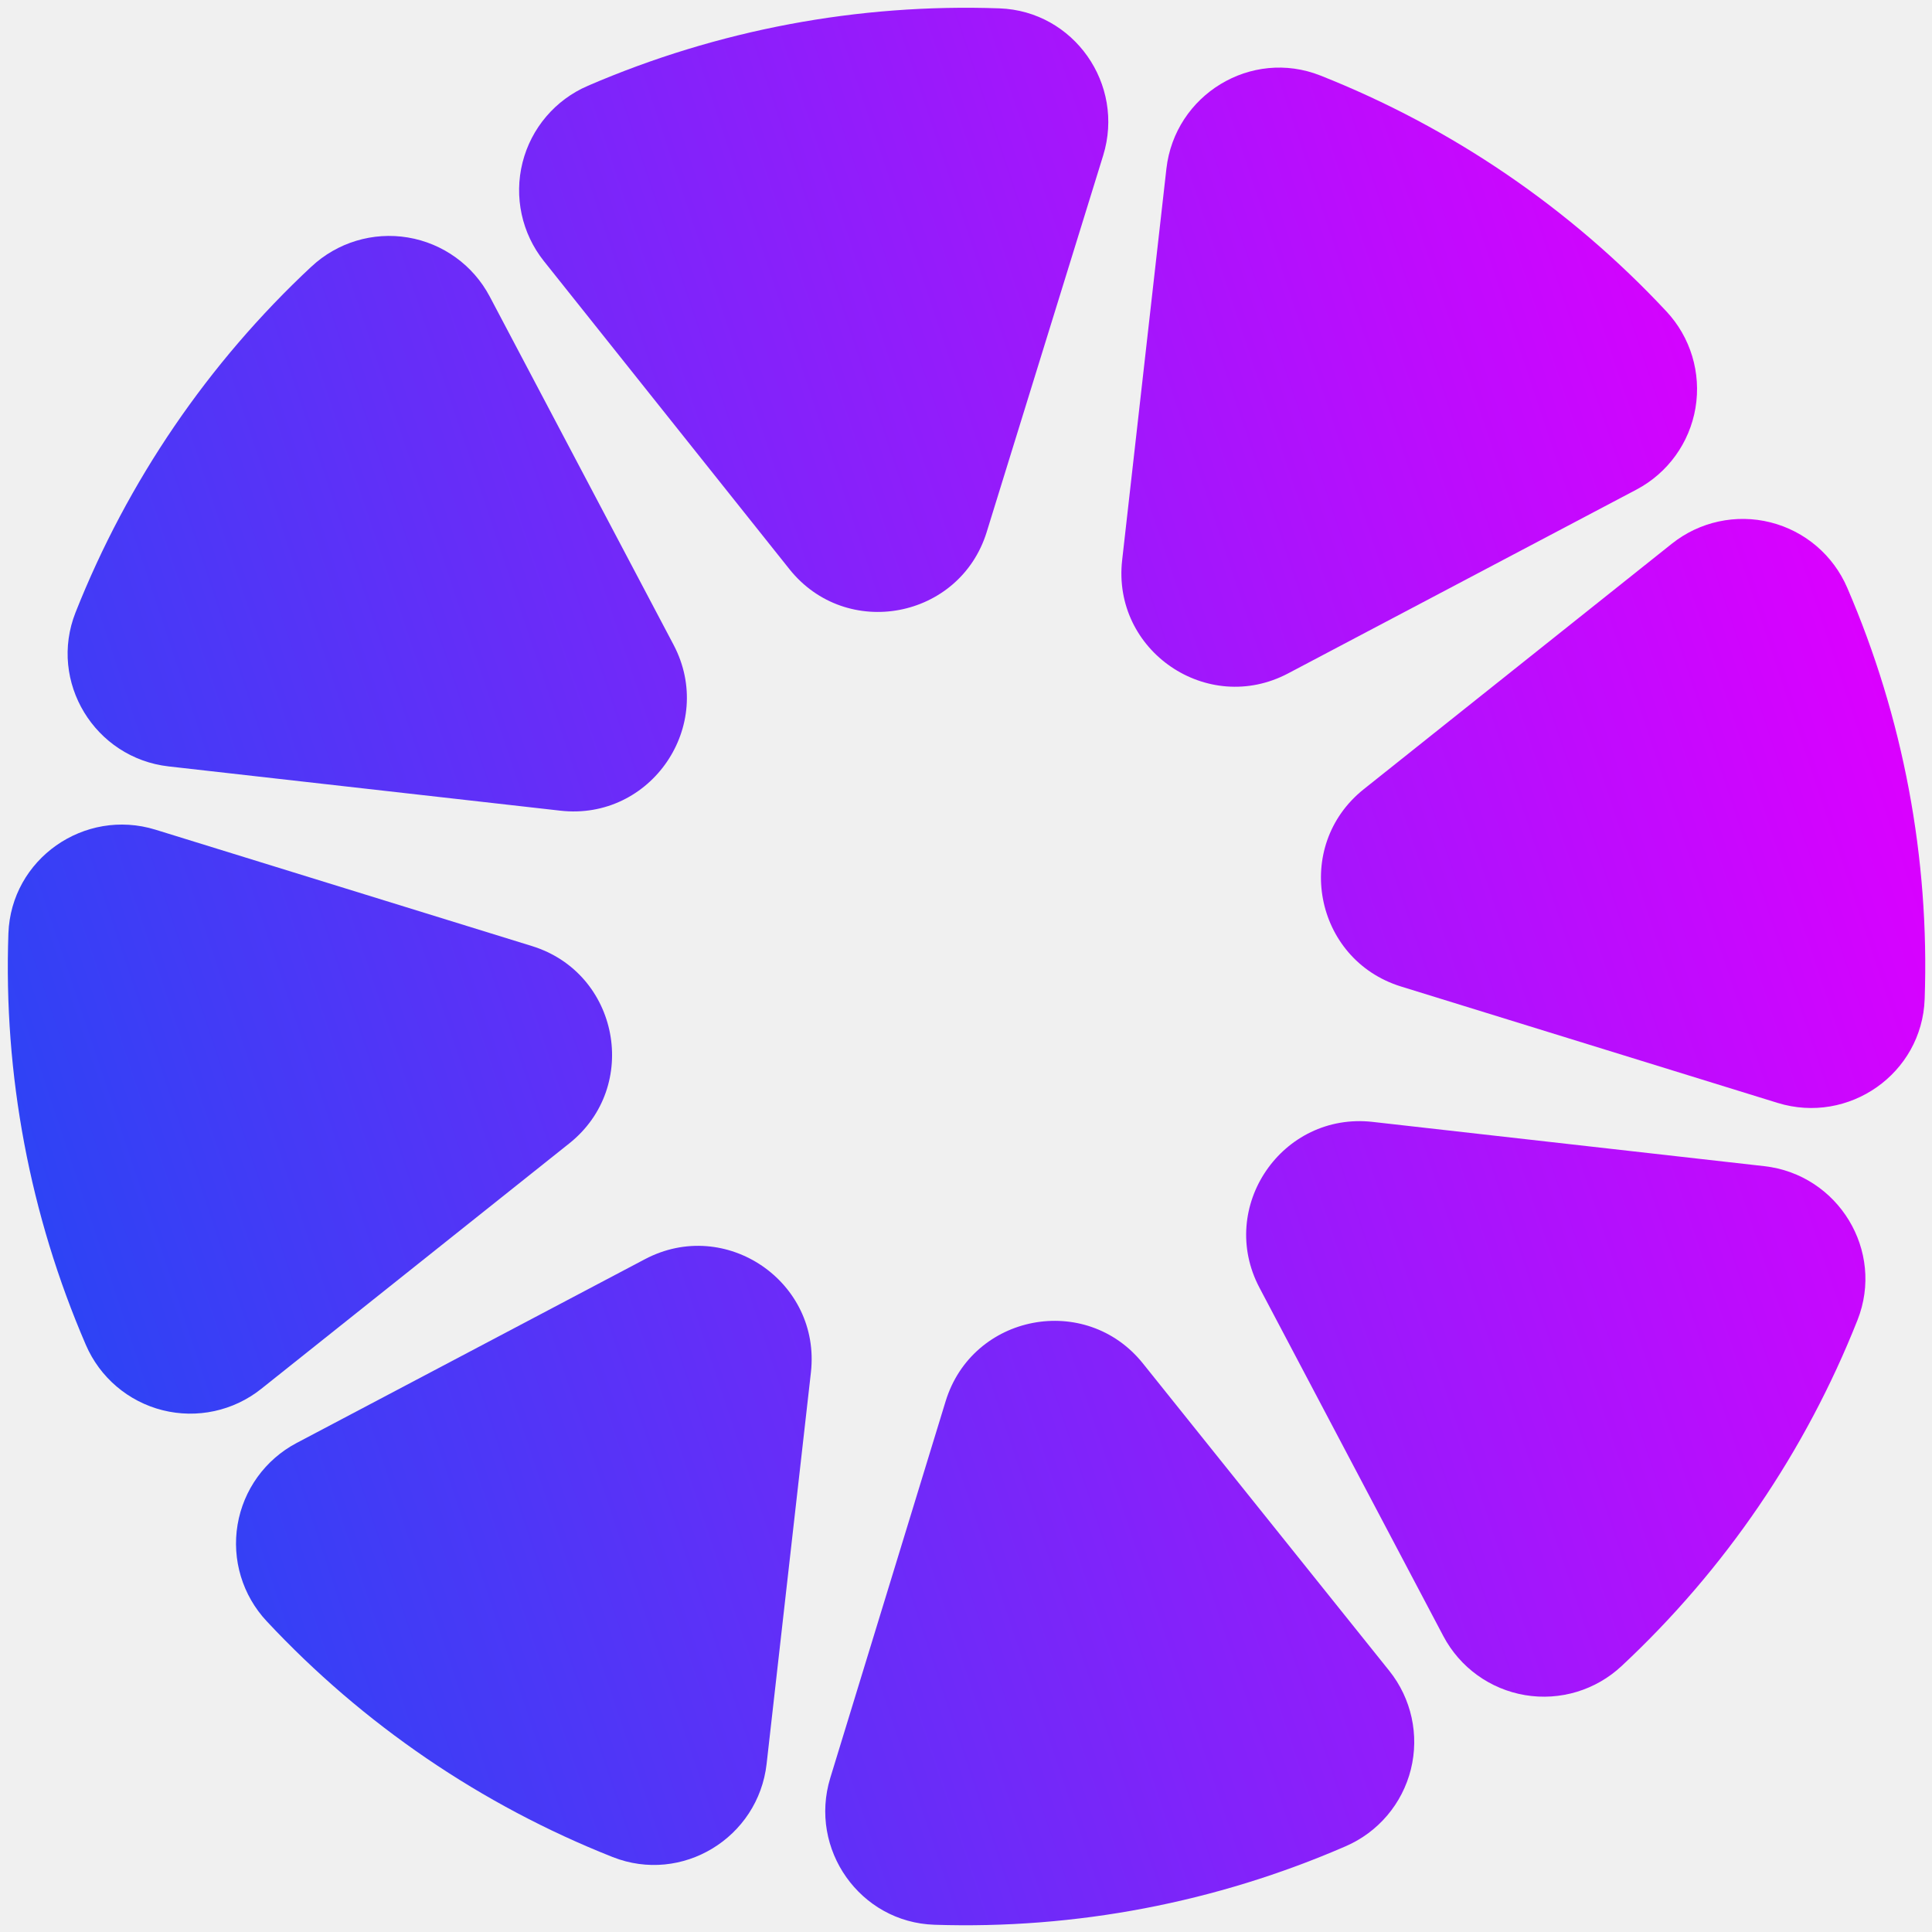
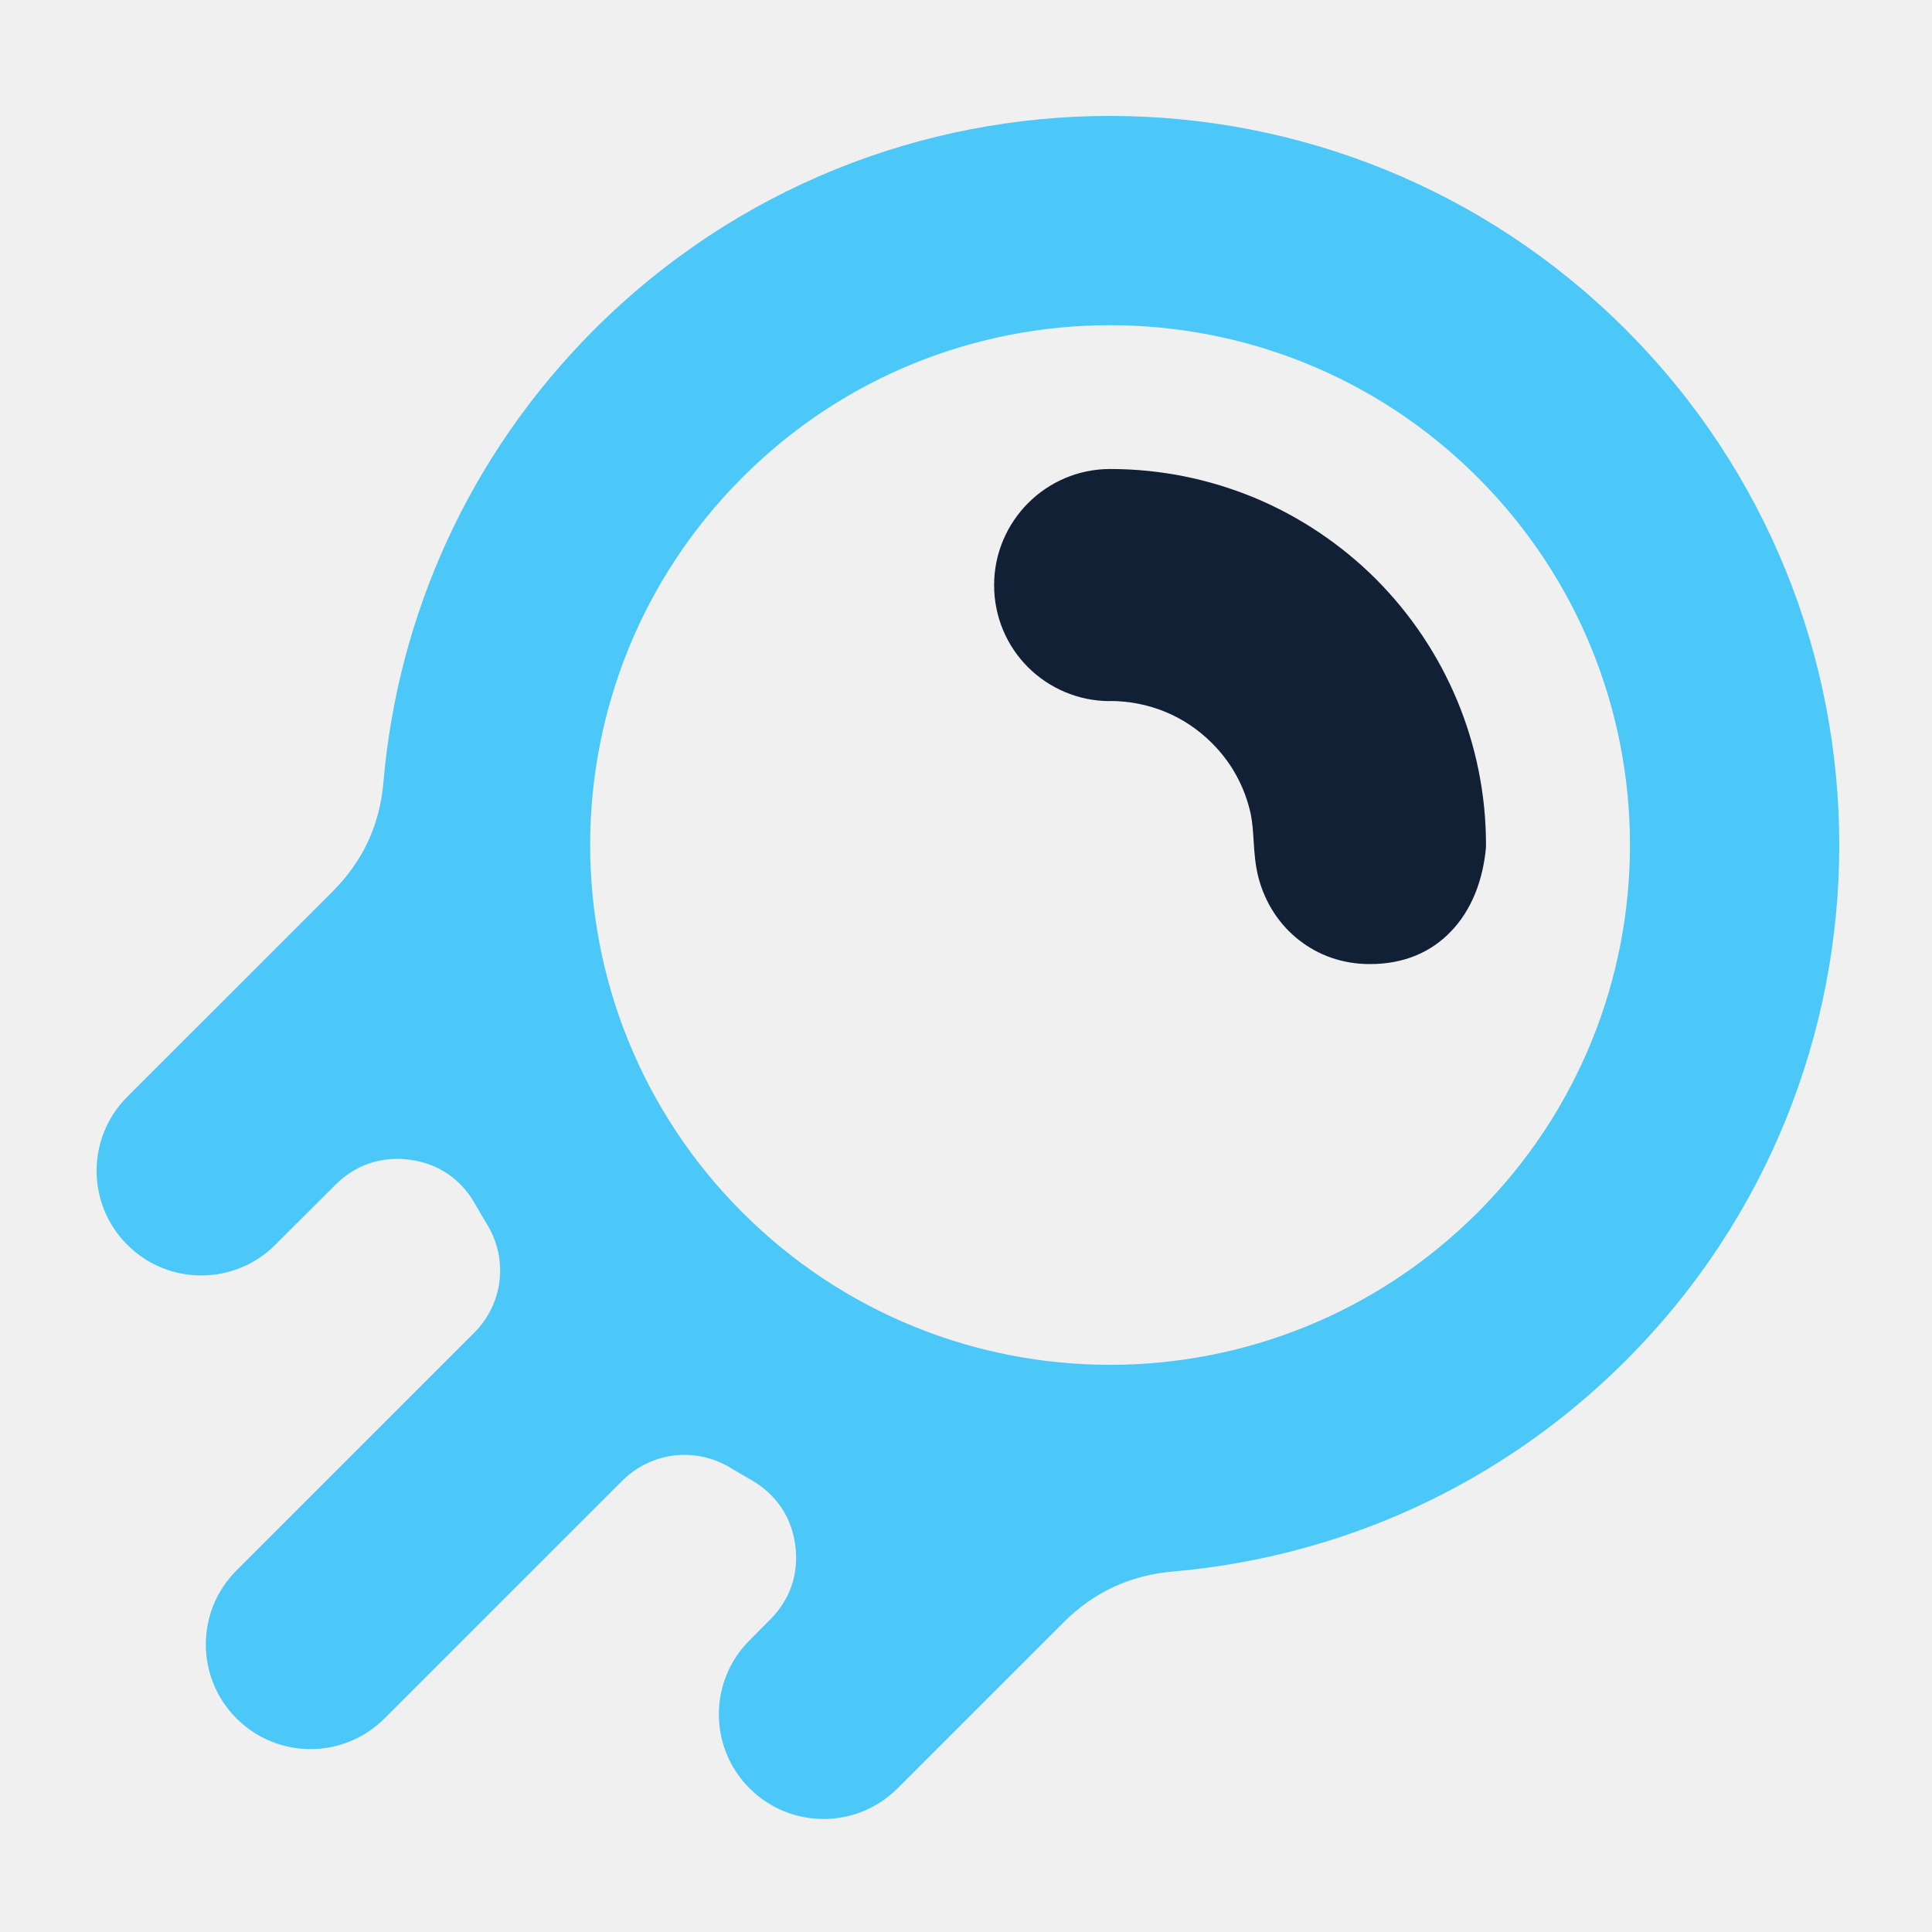
- <svg xmlns="http://www.w3.org/2000/svg" width="40" height="40" fill="none">
-   <g clip-path="url(#a)">
-     <path d="M.174 19.326a19.73 19.73 0 0 0 1.603 8.517 2.355 2.355 0 0 0 3.63.913l6.378-5.082c1.478-1.177 1.034-3.529-.772-4.087L3.22 17.178c-1.474-.455-2.991.607-3.046 2.148Z" fill="url(#b)" />
-     <path d="M6.447 5.52a19.735 19.735 0 0 0-4.883 7.16c-.567 1.434.397 3.015 1.93 3.188l8.106.916c1.878.213 3.227-1.764 2.345-3.435l-3.807-7.212a2.355 2.355 0 0 0-3.69-.617Z" fill="url(#c)" />
-     <path d="M39.848 20.686a19.73 19.73 0 0 0-1.603-8.517 2.355 2.355 0 0 0-3.63-.913l-6.378 5.082c-1.479 1.177-1.035 3.528.771 4.087l7.794 2.409c1.474.455 2.991-.606 3.046-2.148Z" fill="url(#d)" />
-     <path d="M34.5 6.446a19.74 19.74 0 0 0-7.162-4.882c-1.434-.568-3.015.397-3.189 1.93l-.916 8.103c-.213 1.878 1.765 3.227 3.436 2.345l7.213-3.806a2.354 2.354 0 0 0 .618-3.69Z" fill="url(#e)" />
-     <path d="M33.575 34.492a19.735 19.735 0 0 0 4.882-7.16c.568-1.434-.397-3.015-1.93-3.188l-8.105-.916c-1.878-.213-3.228 1.764-2.345 3.435l3.806 7.211a2.355 2.355 0 0 0 3.692.618Z" fill="url(#f)" />
-     <path d="M19.345 39.85a19.749 19.749 0 0 0 8.515-1.625 2.354 2.354 0 0 0 .904-3.632l-5.1-6.363c-1.182-1.476-3.532-1.026-4.086.782L17.19 36.81c-.451 1.474.614 2.989 2.156 3.04Z" fill="url(#g)" />
-     <path d="m20.43 11.01 2.41-7.791c.455-1.474-.607-2.991-2.148-3.046a19.743 19.743 0 0 0-8.52 1.603 2.354 2.354 0 0 0-.913 3.628l5.083 6.377c1.178 1.48 3.53 1.035 4.088-.77Z" fill="url(#h)" />
-     <path d="M5.522 33.566a19.74 19.74 0 0 0 7.162 4.882c1.434.567 3.015-.397 3.188-1.93l.917-8.103c.212-1.878-1.765-3.227-3.436-2.345L6.14 29.876a2.354 2.354 0 0 0-.618 3.69Z" fill="url(#i)" />
-   </g>
-   <defs>
-     <linearGradient id="b" x1="39.412" y1="15.118" x2="1.765" y2="27.706" gradientUnits="userSpaceOnUse">
-       <stop stop-color="#DB00FF" />
-       <stop offset="1" stop-color="#2E43F5" />
-     </linearGradient>
-     <linearGradient id="c" x1="39.412" y1="15.118" x2="1.765" y2="27.706" gradientUnits="userSpaceOnUse">
-       <stop stop-color="#DB00FF" />
-       <stop offset="1" stop-color="#2E43F5" />
-     </linearGradient>
-     <linearGradient id="d" x1="39.412" y1="15.118" x2="1.765" y2="27.706" gradientUnits="userSpaceOnUse">
-       <stop stop-color="#DB00FF" />
-       <stop offset="1" stop-color="#2E43F5" />
-     </linearGradient>
-     <linearGradient id="e" x1="39.412" y1="15.118" x2="1.765" y2="27.706" gradientUnits="userSpaceOnUse">
-       <stop stop-color="#DB00FF" />
-       <stop offset="1" stop-color="#2E43F5" />
-     </linearGradient>
-     <linearGradient id="f" x1="39.412" y1="15.118" x2="1.765" y2="27.706" gradientUnits="userSpaceOnUse">
-       <stop stop-color="#DB00FF" />
-       <stop offset="1" stop-color="#2E43F5" />
-     </linearGradient>
-     <linearGradient id="g" x1="39.412" y1="15.118" x2="1.765" y2="27.706" gradientUnits="userSpaceOnUse">
-       <stop stop-color="#DB00FF" />
-       <stop offset="1" stop-color="#2E43F5" />
-     </linearGradient>
-     <linearGradient id="h" x1="39.412" y1="15.118" x2="1.765" y2="27.706" gradientUnits="userSpaceOnUse">
-       <stop stop-color="#DB00FF" />
-       <stop offset="1" stop-color="#2E43F5" />
-     </linearGradient>
-     <linearGradient id="i" x1="39.412" y1="15.118" x2="1.765" y2="27.706" gradientUnits="userSpaceOnUse">
-       <stop stop-color="#DB00FF" />
-       <stop offset="1" stop-color="#2E43F5" />
-     </linearGradient>
-     <clipPath id="a">
-       <path fill="#fff" d="M0 0h40v40H0z" />
-     </clipPath>
-   </defs>
+ <svg xmlns="http://www.w3.org/2000/svg" width="500" height="500" viewBox="0 0 500 500" fill="none">
+   <path d="M126.02 316.808C124.971 315.084 123.923 313.326 122.943 311.568C119.291 305.111 113.408 301.122 106.071 300.142C98.734 299.161 92.005 301.427 86.765 306.666L71.245 322.149C60.662 332.73 43.52 332.73 32.937 322.149C22.354 311.568 22.354 294.429 32.937 283.848L85.987 230.806C93.933 222.862 98.294 213.532 99.241 202.342C102.927 159.645 121.117 117.963 153.812 85.273C190.667 48.425 238.949 30 287.266 30C335.582 30 383.864 48.425 420.719 85.273C457.573 122.121 476 170.395 476 218.704C476 267.012 457.573 315.287 420.719 352.135C388.023 384.825 346.334 402.979 303.63 406.697C292.439 407.678 283.107 412.005 275.161 419.949L232.288 462.815C221.705 473.396 204.563 473.396 193.98 462.815C183.397 452.234 183.397 435.094 193.98 424.513L199.289 419.172C204.529 413.932 206.795 407.204 205.814 399.869C204.834 392.533 200.81 386.651 194.386 383C192.628 381.985 190.87 380.971 189.145 379.923C179.982 374.345 168.554 375.731 160.98 383.27L99.512 444.729C88.929 455.31 71.786 455.31 61.203 444.729C50.62 434.148 50.62 417.008 61.203 406.427L122.672 344.968C130.246 337.396 131.598 325.969 126.02 316.808V316.808ZM152.731 218.704C152.731 253.118 165.883 287.532 192.154 313.799C218.426 340.066 252.846 353.217 287.266 353.217C321.685 353.217 356.139 340.066 382.41 313.799C408.682 287.532 421.834 253.118 421.834 218.67C421.834 184.222 408.682 149.808 382.41 123.541C356.139 97.274 321.685 84.157 287.266 84.157C252.846 84.157 218.392 97.274 192.154 123.541C165.883 149.808 152.731 184.256 152.731 218.67V218.704Z" fill="#4BC7F8" />
+   <path d="M287.266 181.45C278.982 181.45 271.442 178.069 266.032 172.66C260.622 167.251 257.275 159.747 257.275 151.43C257.275 143.148 260.656 135.643 266.066 130.2C271.51 124.757 279.016 121.377 287.299 121.377C300.452 121.377 312.996 124.014 324.492 128.747C336.393 133.682 347.111 140.917 356.071 149.842C365.031 158.834 372.233 169.516 377.17 181.416C381.937 192.91 384.574 205.486 384.574 218.636V219.211C383.83 227.798 380.821 235.573 375.445 241.117C370.374 246.391 363.375 249.535 354.448 249.501C347.416 249.501 341.194 247.202 336.258 243.348C331.119 239.359 327.433 233.714 325.709 227.189C324.83 223.808 324.627 220.631 324.424 217.385C324.289 215.087 324.12 212.754 323.68 210.624C322.903 207.108 321.652 203.761 319.995 200.753C318.338 197.676 316.174 194.837 313.638 192.301C310.19 188.853 306.098 186.081 301.568 184.222C297.172 182.43 292.371 181.416 287.299 181.416L287.266 181.45Z" fill="#122036" />
</svg>
